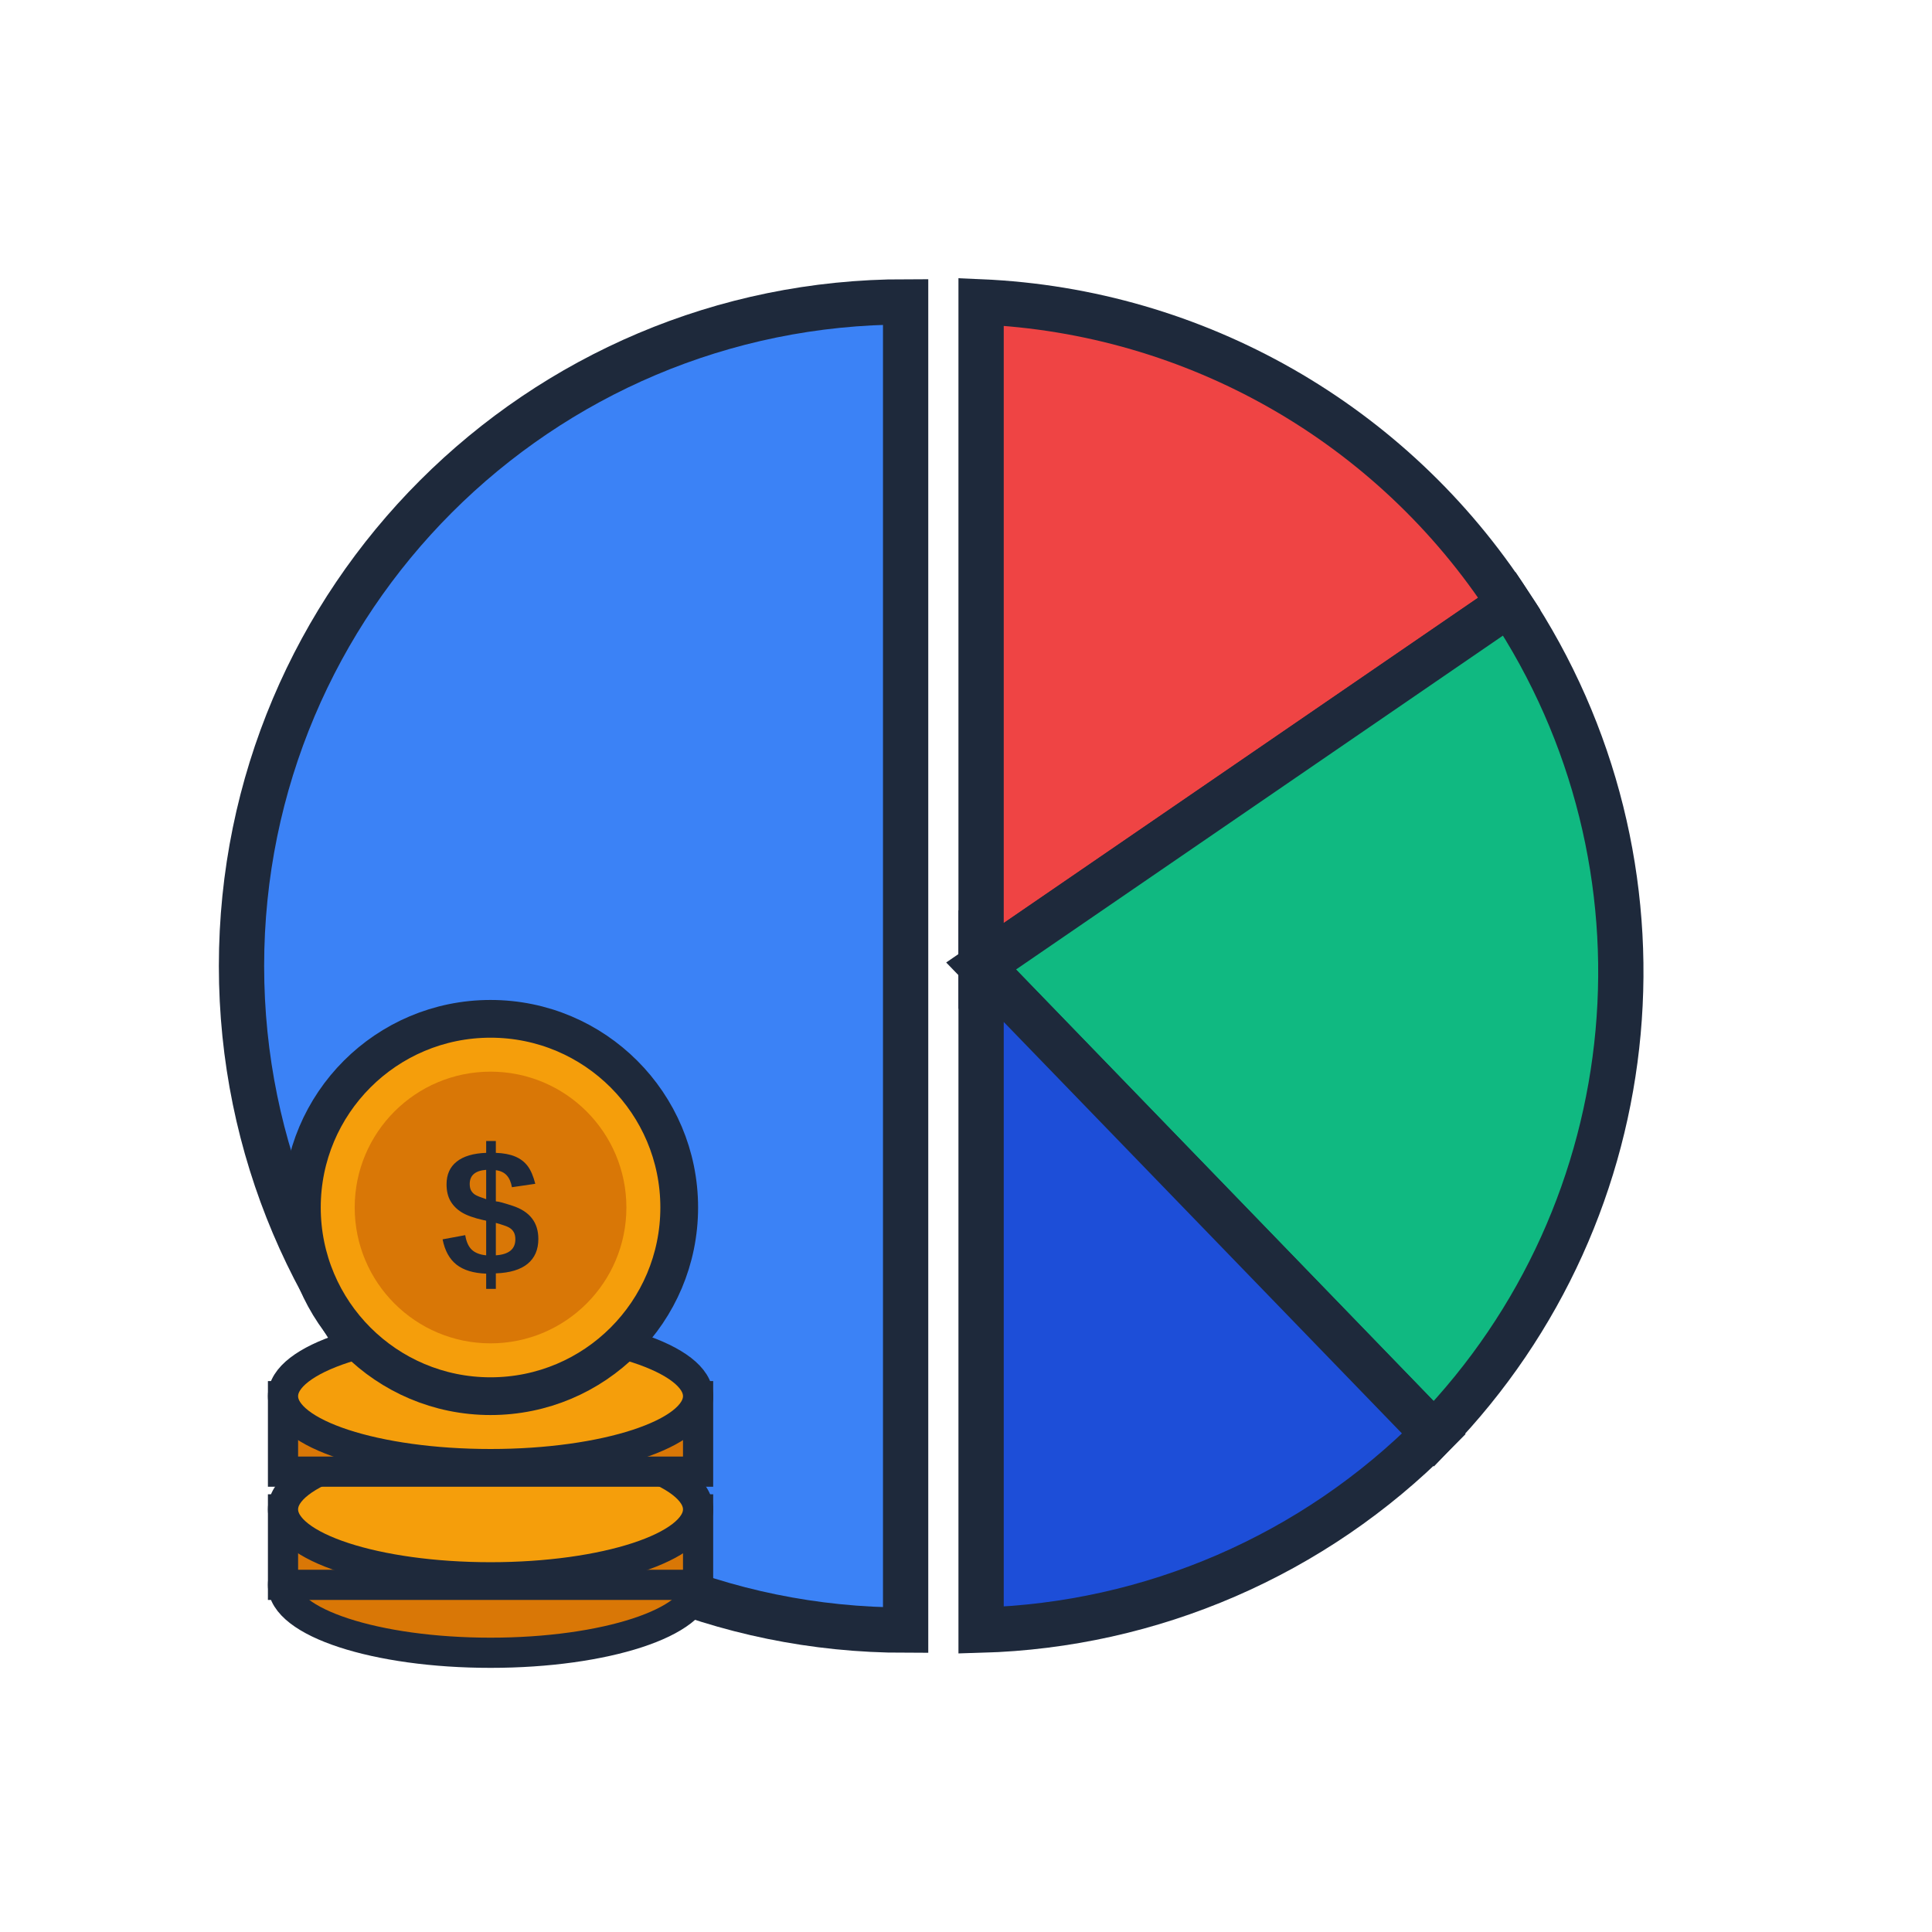
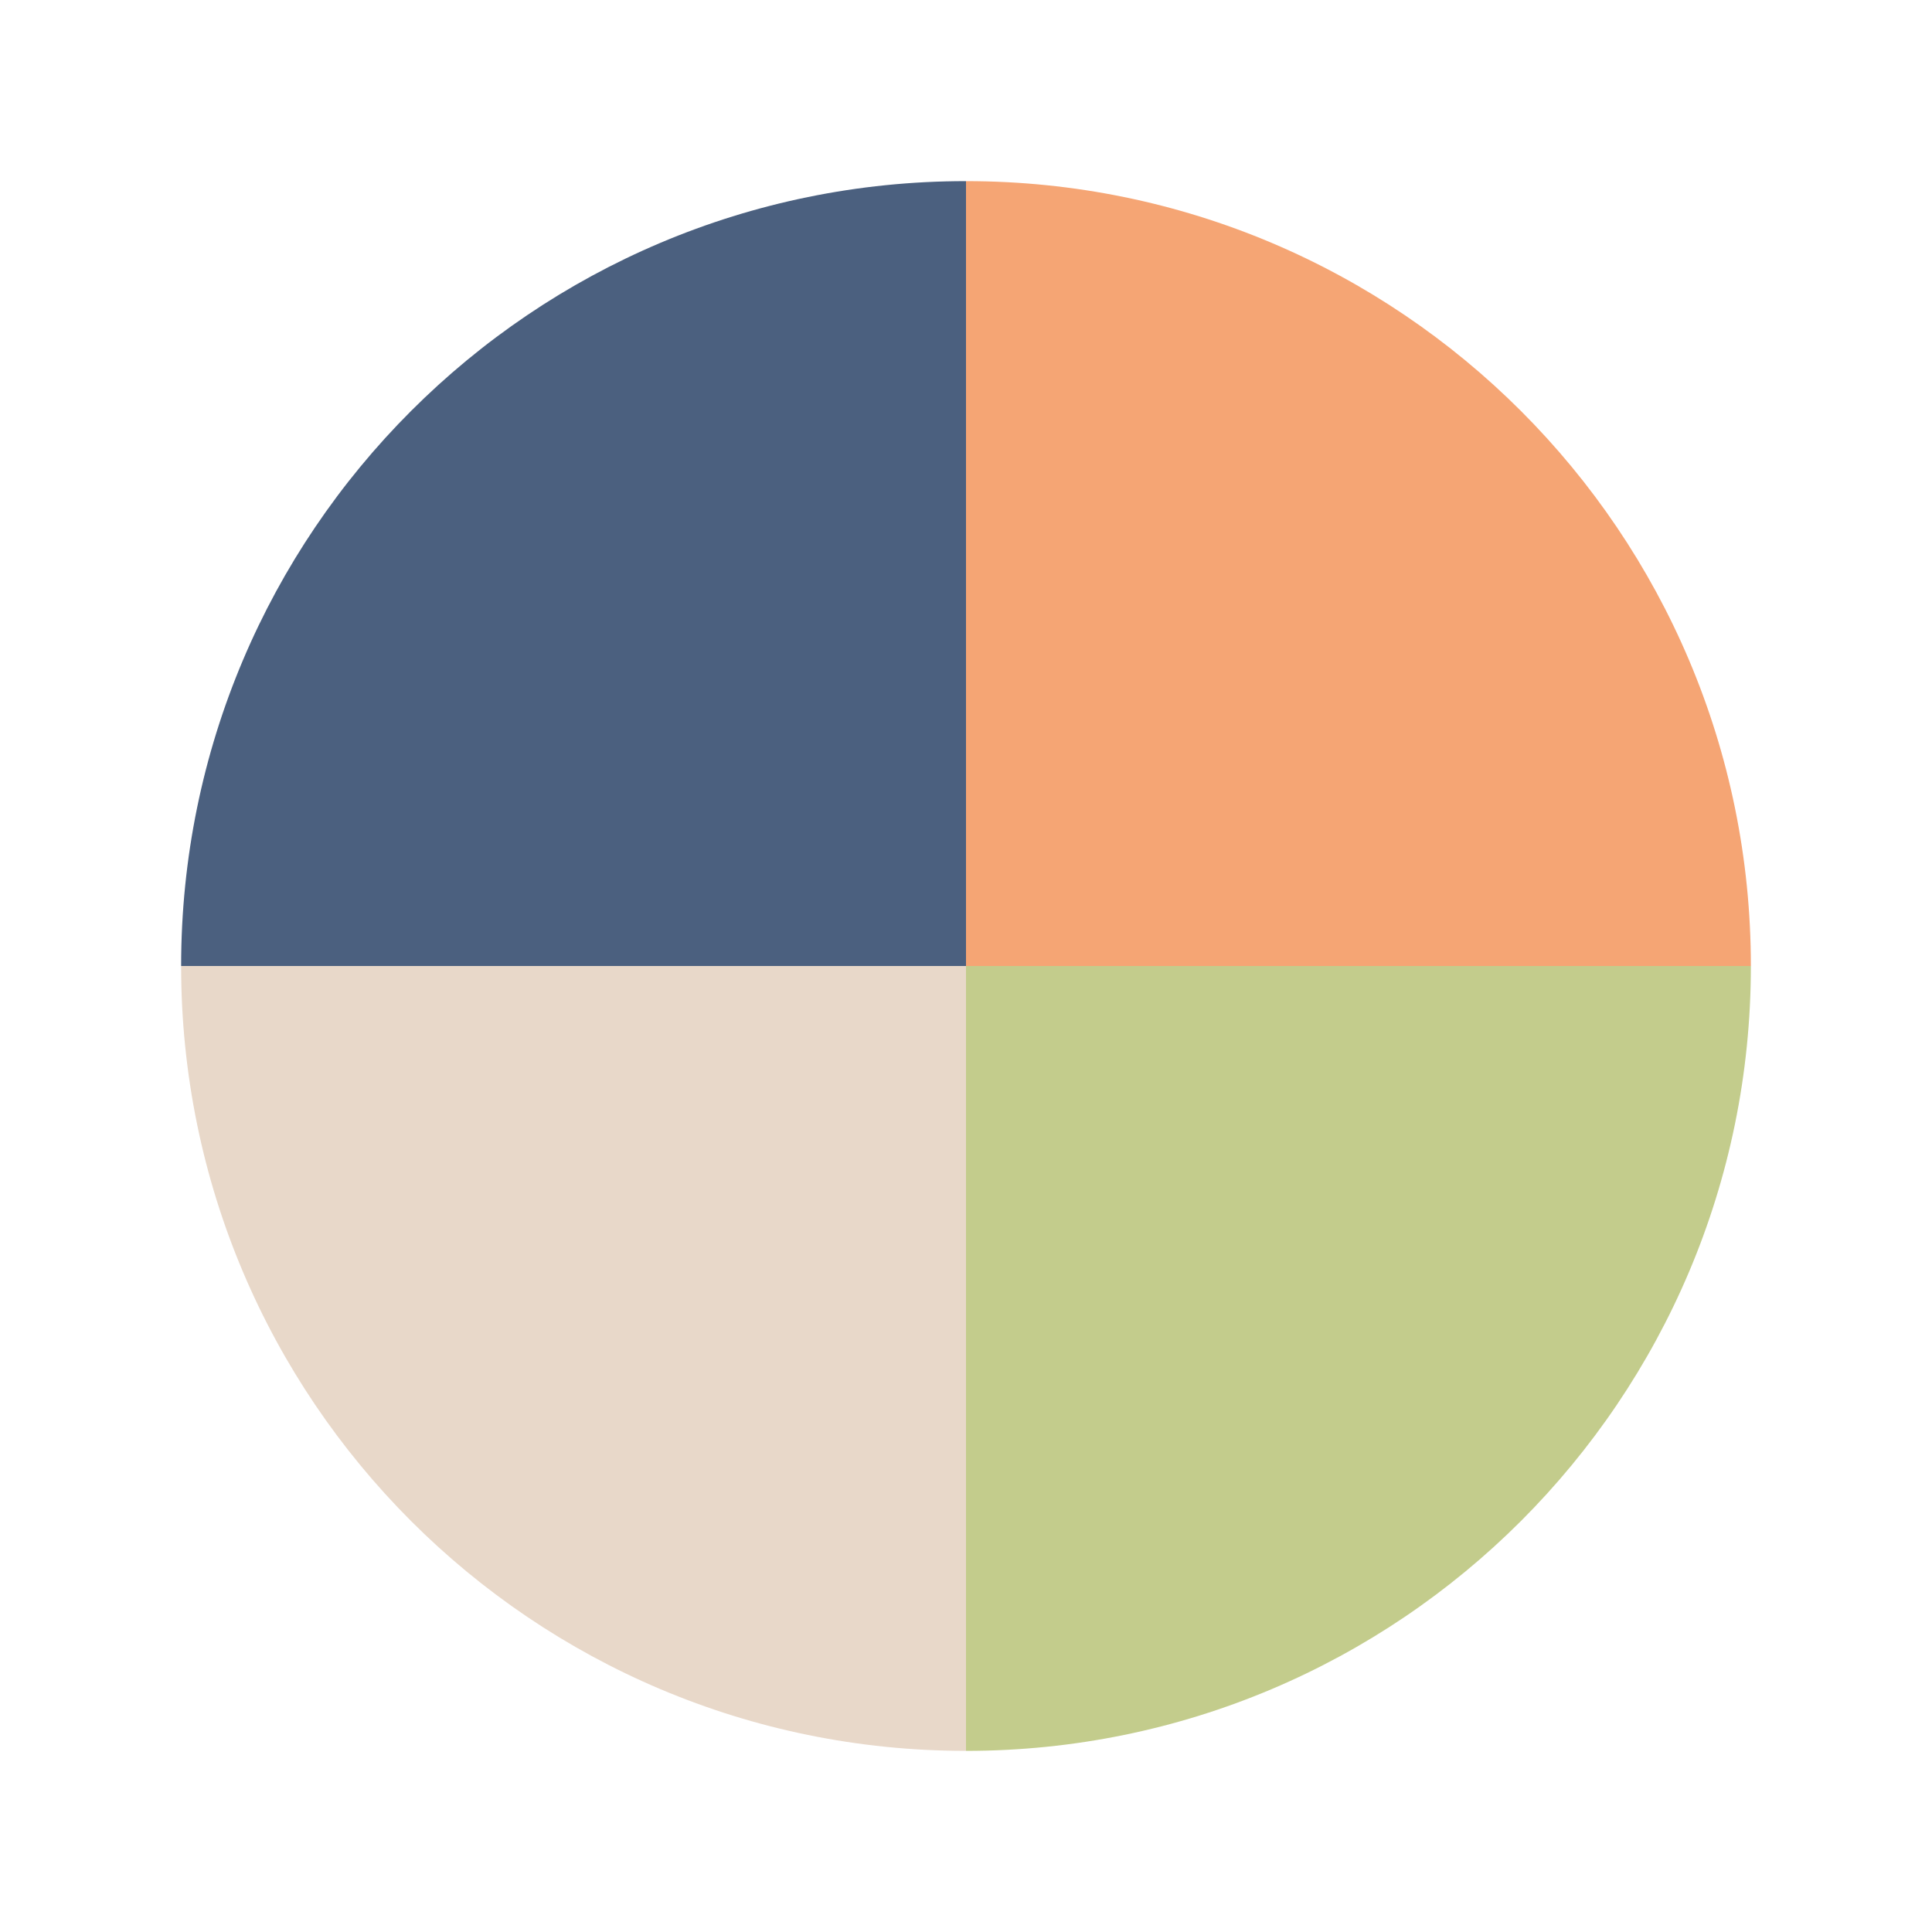
- <svg xmlns="http://www.w3.org/2000/svg" viewBox="0 0 512 512" width="512" height="512">
-   <path d="M240 80 A176 176 0 1 0 240 432 L240 256 Z" fill="#3B82F6" stroke="#1E293B" stroke-width="12" />
-   <path d="M260 80 A176 176 0 0 1 400 160 L260 256 Z" fill="#EF4444" stroke="#1E293B" stroke-width="12" />
-   <path d="M400 160 A176 176 0 0 1 380 380 L260 256 Z" fill="#10B981" stroke="#1E293B" stroke-width="12" />
-   <path d="M380 380 A176 176 0 0 1 260 432 L260 256 Z" fill="#1D4ED8" stroke="#1E293B" stroke-width="12" />
-   <ellipse cx="130" cy="420" rx="55" ry="18" fill="#D97706" stroke="#1E293B" stroke-width="8" />
-   <rect x="75" y="400" width="110" height="20" fill="#D97706" stroke="#1E293B" stroke-width="8" />
-   <ellipse cx="130" cy="400" rx="55" ry="18" fill="#F59E0B" stroke="#1E293B" stroke-width="8" />
-   <rect x="75" y="370" width="110" height="20" fill="#D97706" stroke="#1E293B" stroke-width="8" />
-   <ellipse cx="130" cy="370" rx="55" ry="18" fill="#F59E0B" stroke="#1E293B" stroke-width="8" />
-   <circle cx="130" cy="320" r="50" fill="#F59E0B" stroke="#1E293B" stroke-width="10" />
-   <circle cx="130" cy="320" r="36" fill="#D97706" stroke="none" />
-   <text x="130" y="338" text-anchor="middle" font-family="Arial, sans-serif" font-size="48" font-weight="bold" fill="#1E293B">$</text>
+ <svg xmlns="http://www.w3.org/2000/svg" viewBox="0 0 32 32">
+   <path d="M16 16V3a13 13 0 0 1 13 13z" fill="#f5a574" />
+   <path d="M16 16h13a13 13 0 0 1-13 13z" fill="#c3cc8c" />
+   <path d="M16 16v13A13 13 0 0 1 3 16z" fill="#e8d8c9" />
+   <path d="M16 16H3A13 13 0 0 1 16 3z" fill="#4b607f" />
</svg>
